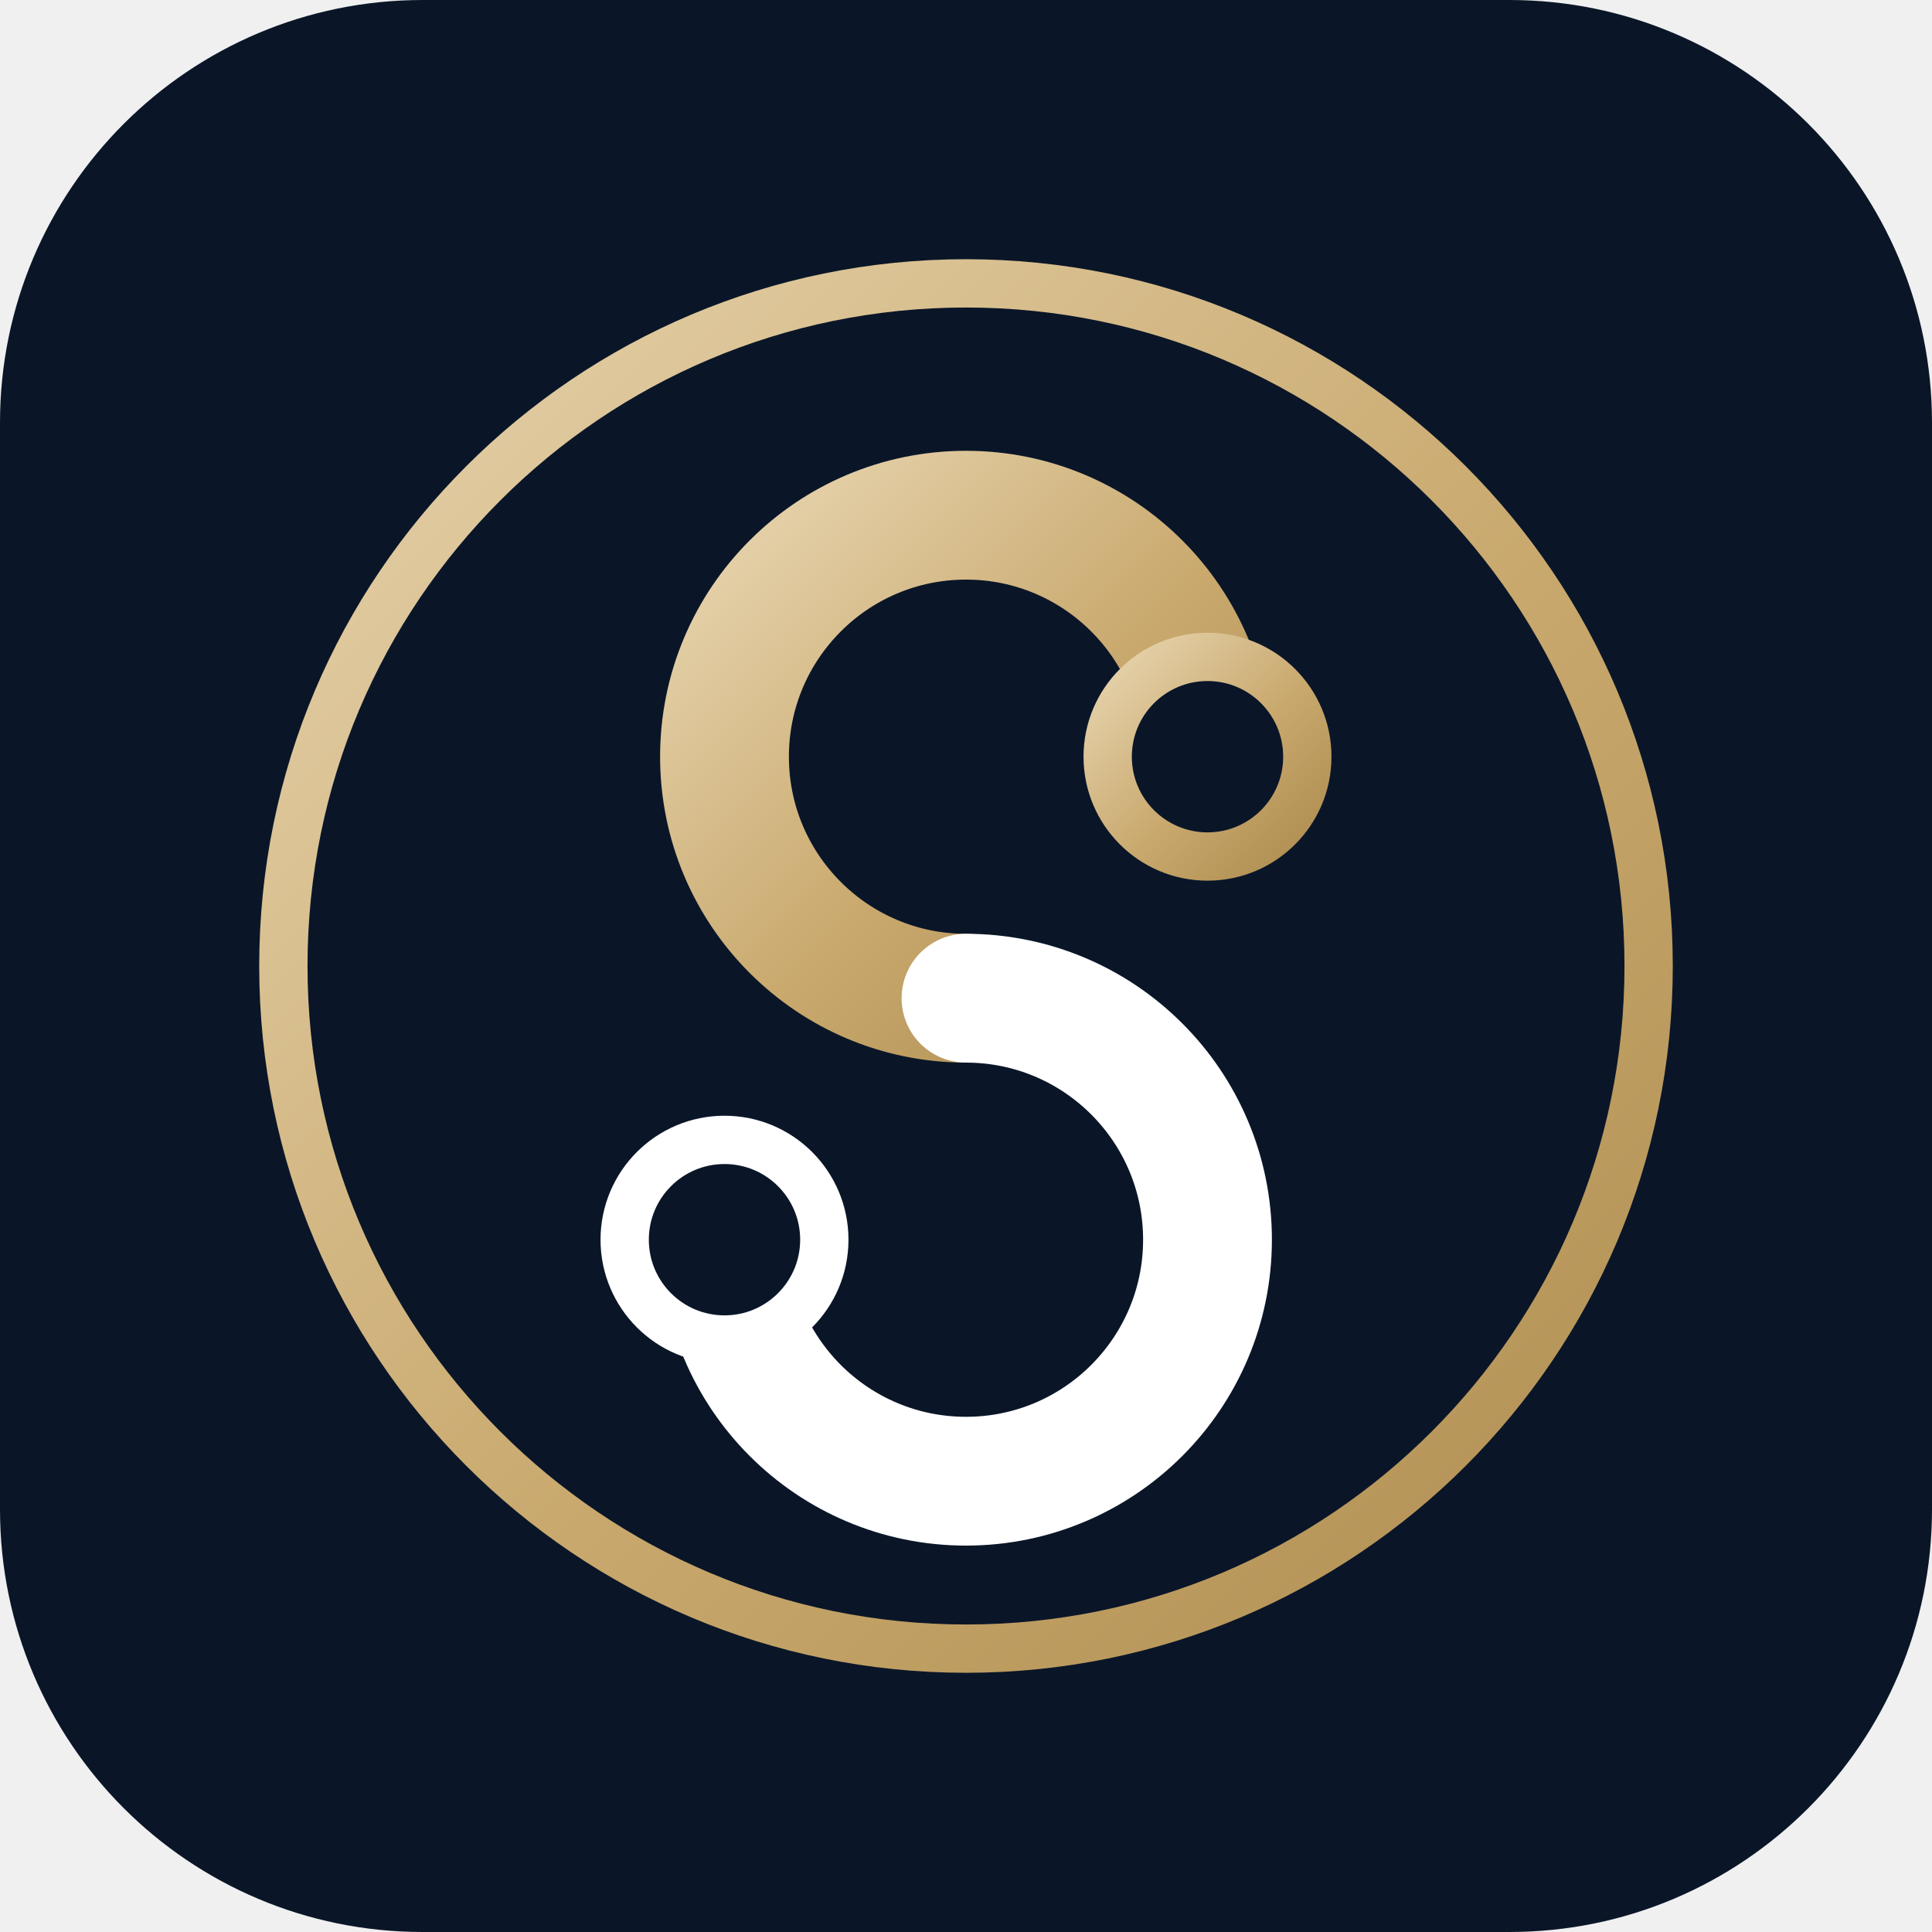
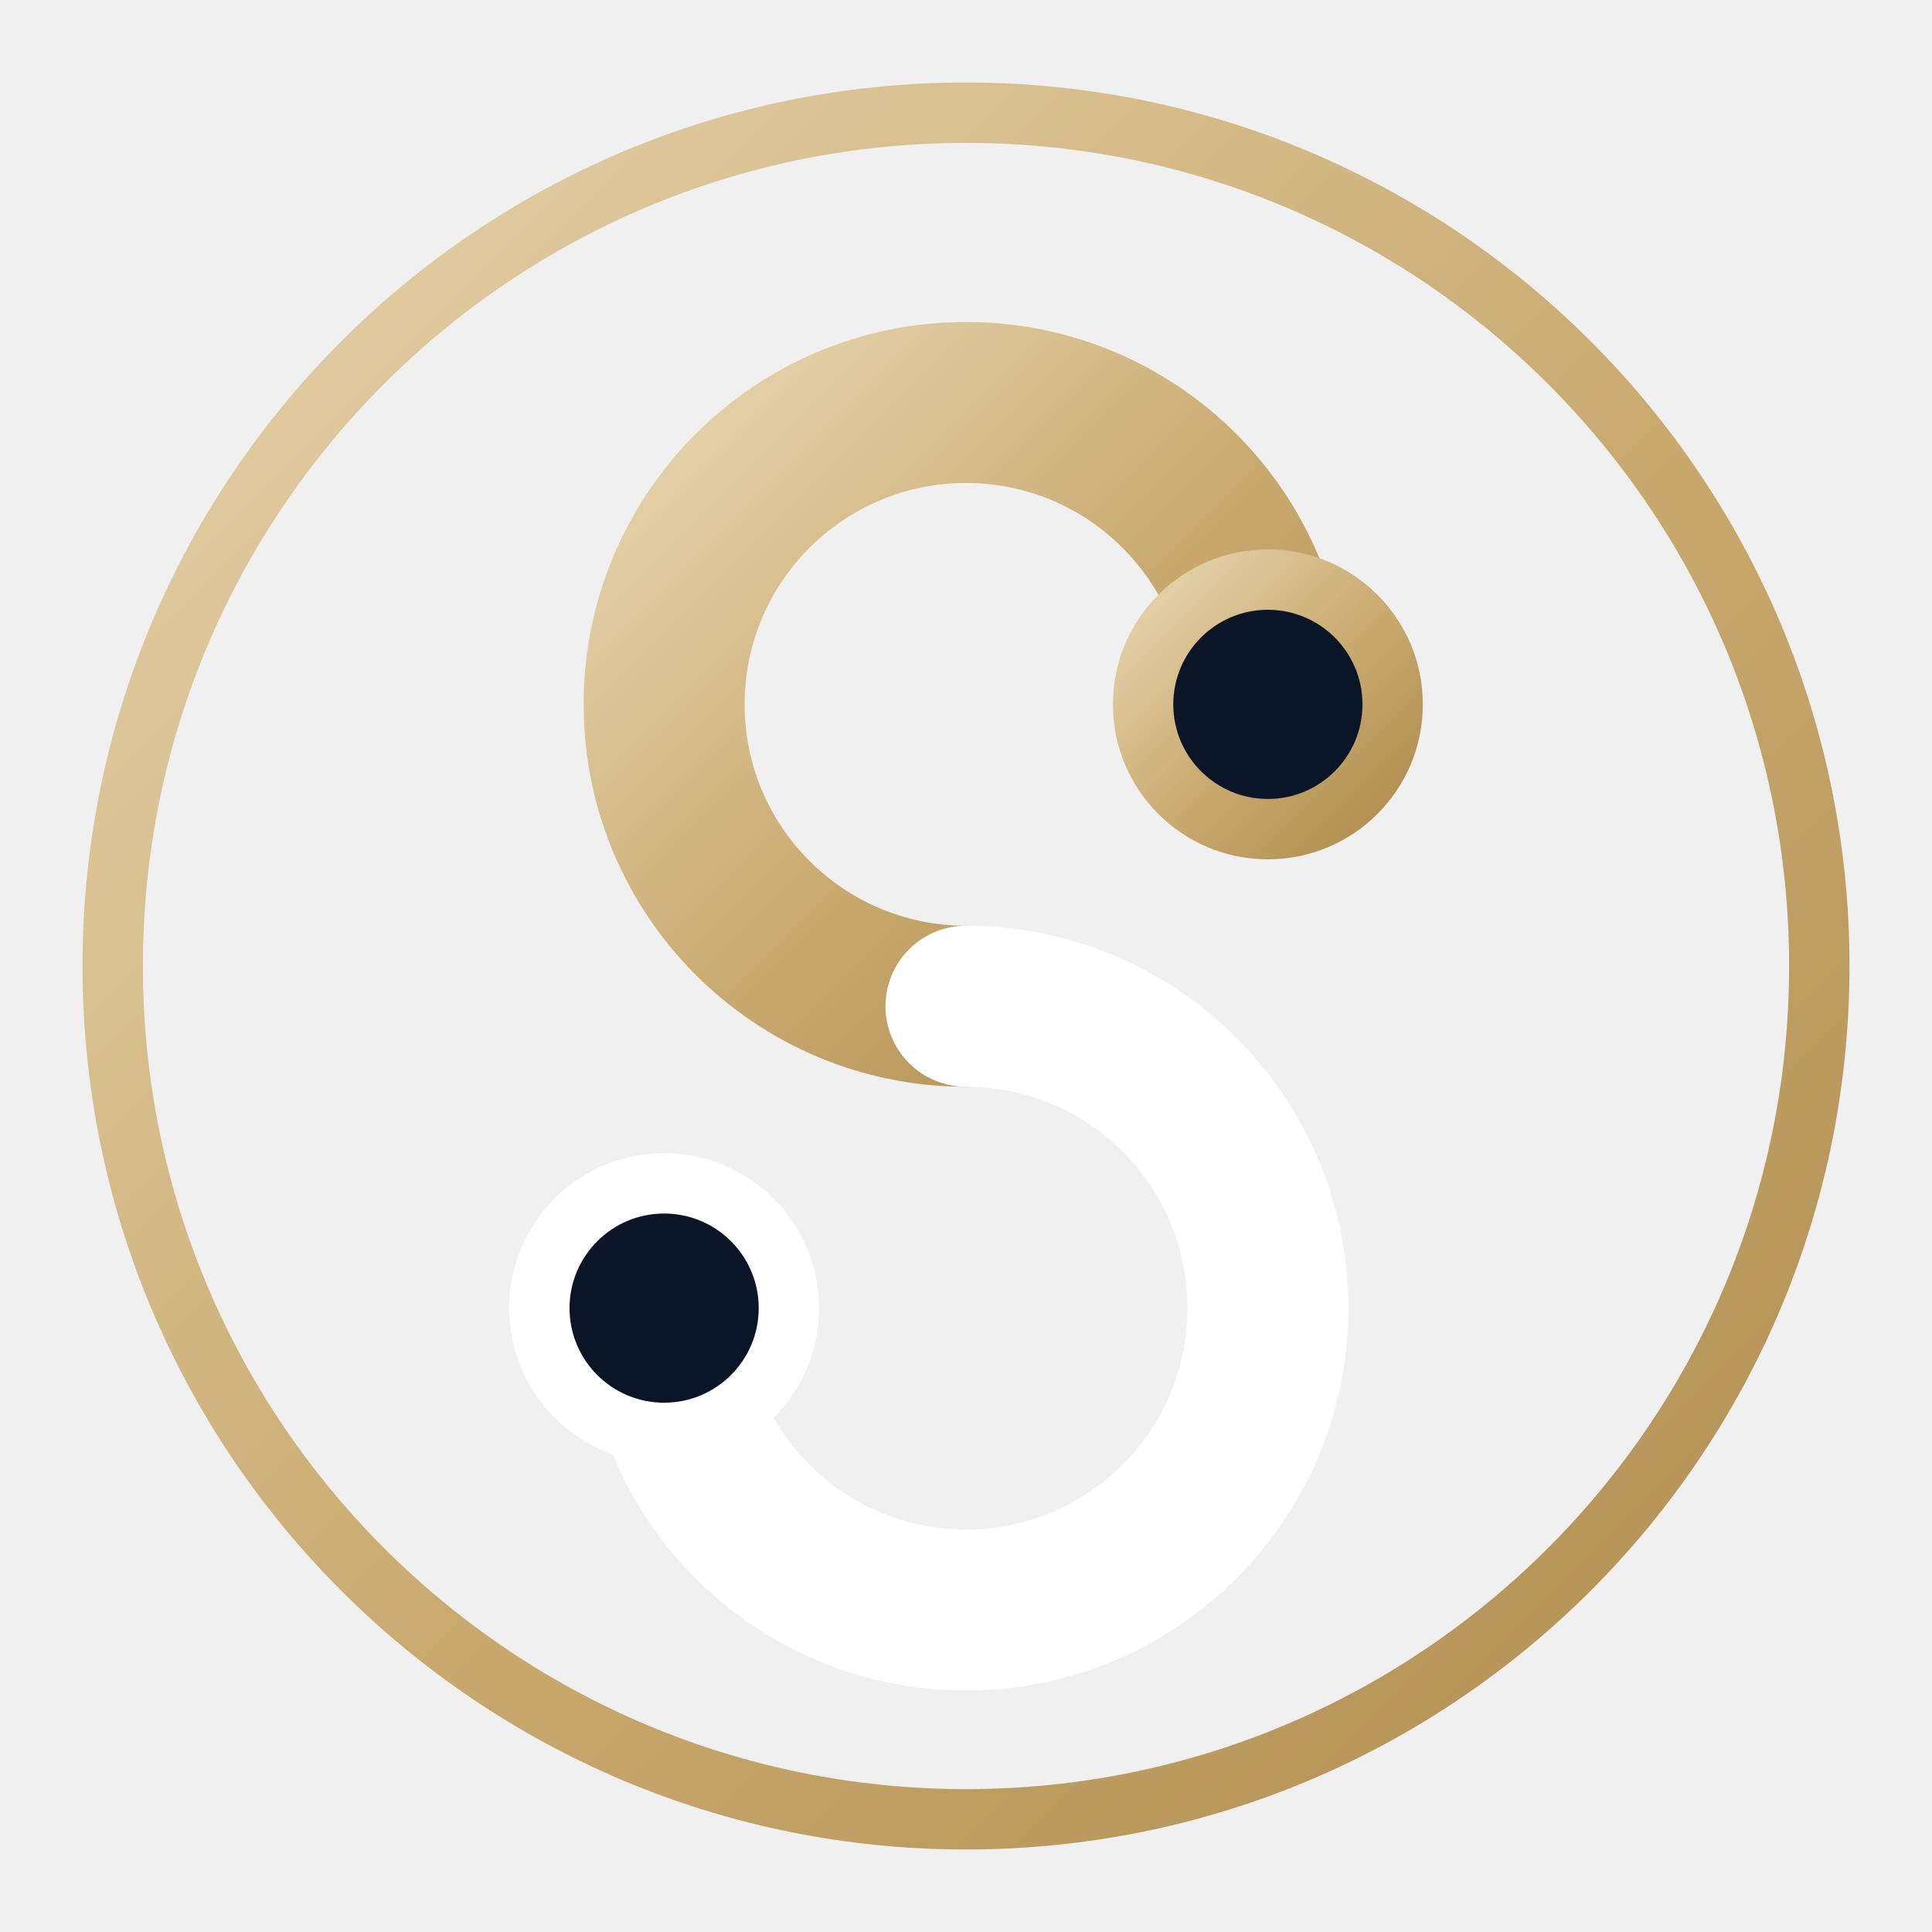
<svg xmlns="http://www.w3.org/2000/svg" viewBox="0 0 48 48" width="48" height="48" role="img" aria-label="SYNERGIX COMPANY PARTNERS">
  <defs>
    <linearGradient id="g" x1="0" y1="0" x2="1" y2="1">
      <stop offset="0" stop-color="#e6d3ad" />
      <stop offset=".55" stop-color="#c9a96e" />
      <stop offset="1" stop-color="#b08e52" />
    </linearGradient>
  </defs>
-   <rect width="48" height="48" rx="10.5" fill="#0a1628" />
-   <g transform="translate(4.8 4.8) scale(0.8)">
+   <g transform="translate(0 0) scale(1)">
    <circle cx="24" cy="24" r="21.2" fill="none" stroke="url(#g)" stroke-width="1.5" />
    <path d="M31.5 17.5A7.5 7.5 0 1 0 24 25" fill="none" stroke="url(#g)" stroke-width="4" stroke-linecap="round" />
    <path d="M24 25A7.5 7.5 0 1 1 16.5 32.5" fill="none" stroke="#ffffff" stroke-width="4" stroke-linecap="round" />
    <circle cx="31.5" cy="17.5" r="3.1" fill="#0a1628" stroke="url(#g)" stroke-width="1.5" />
    <circle cx="16.5" cy="32.5" r="3.1" fill="#0a1628" stroke="#ffffff" stroke-width="1.5" />
  </g>
</svg>
